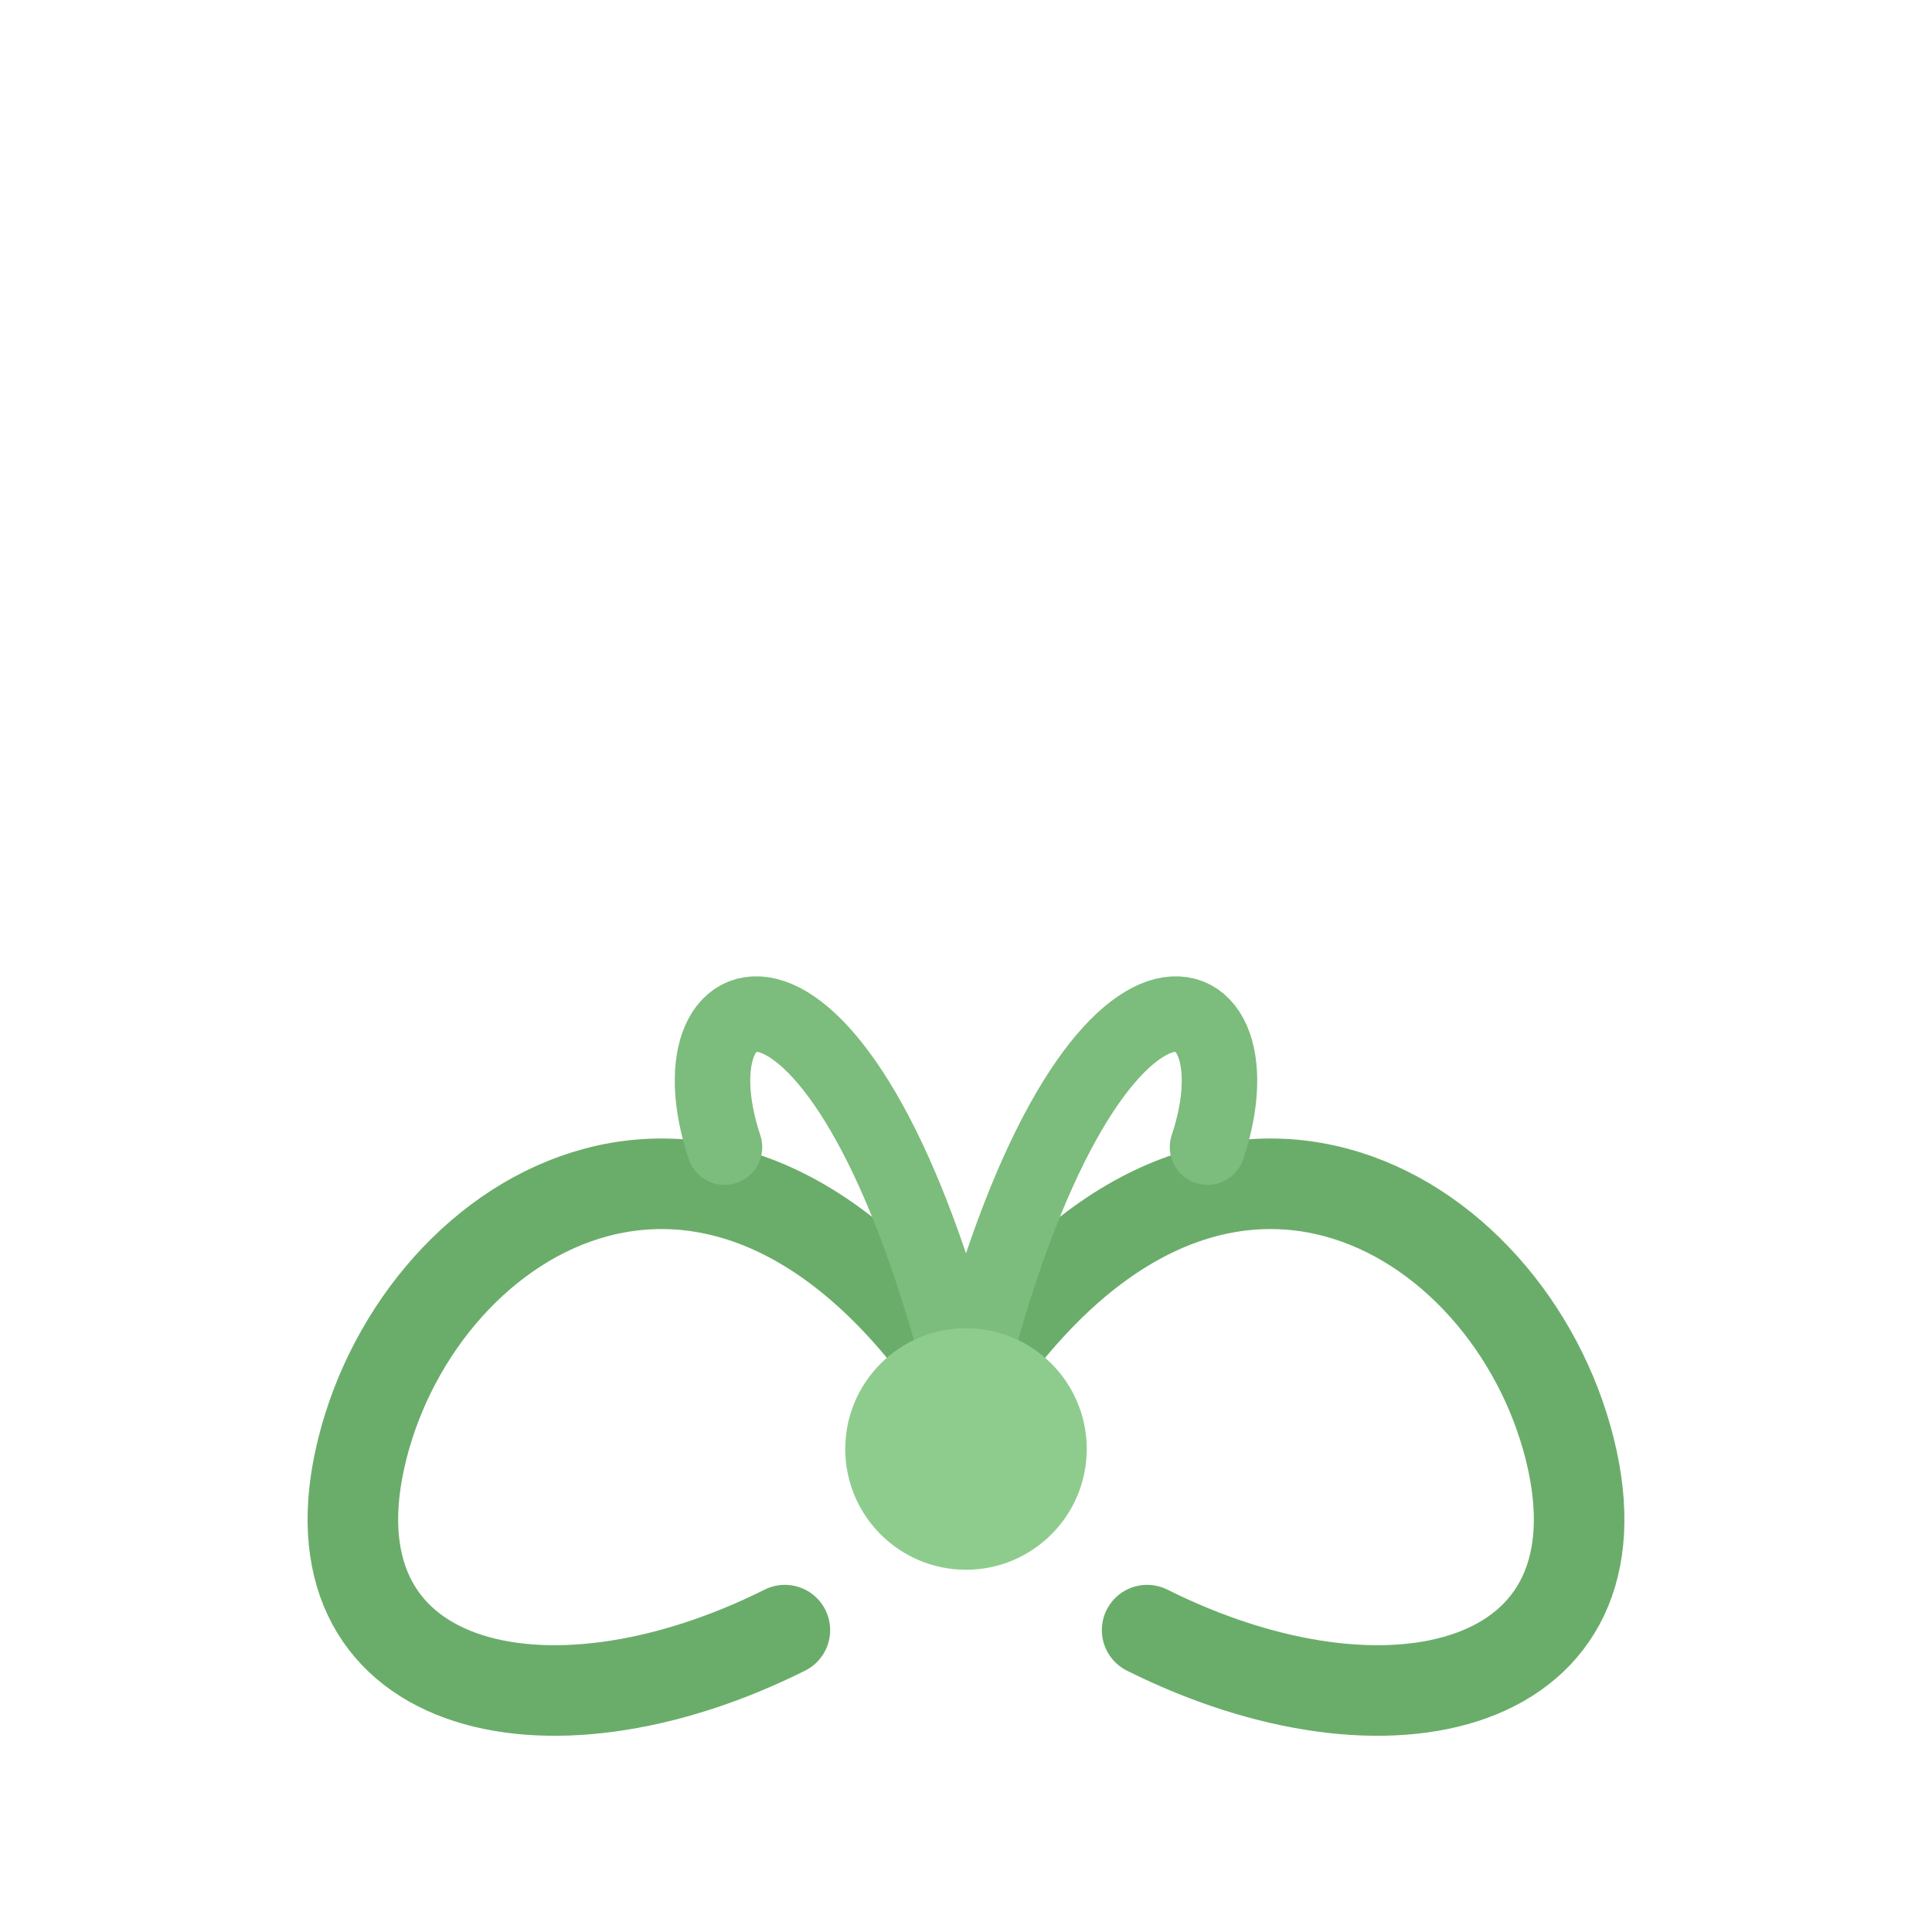
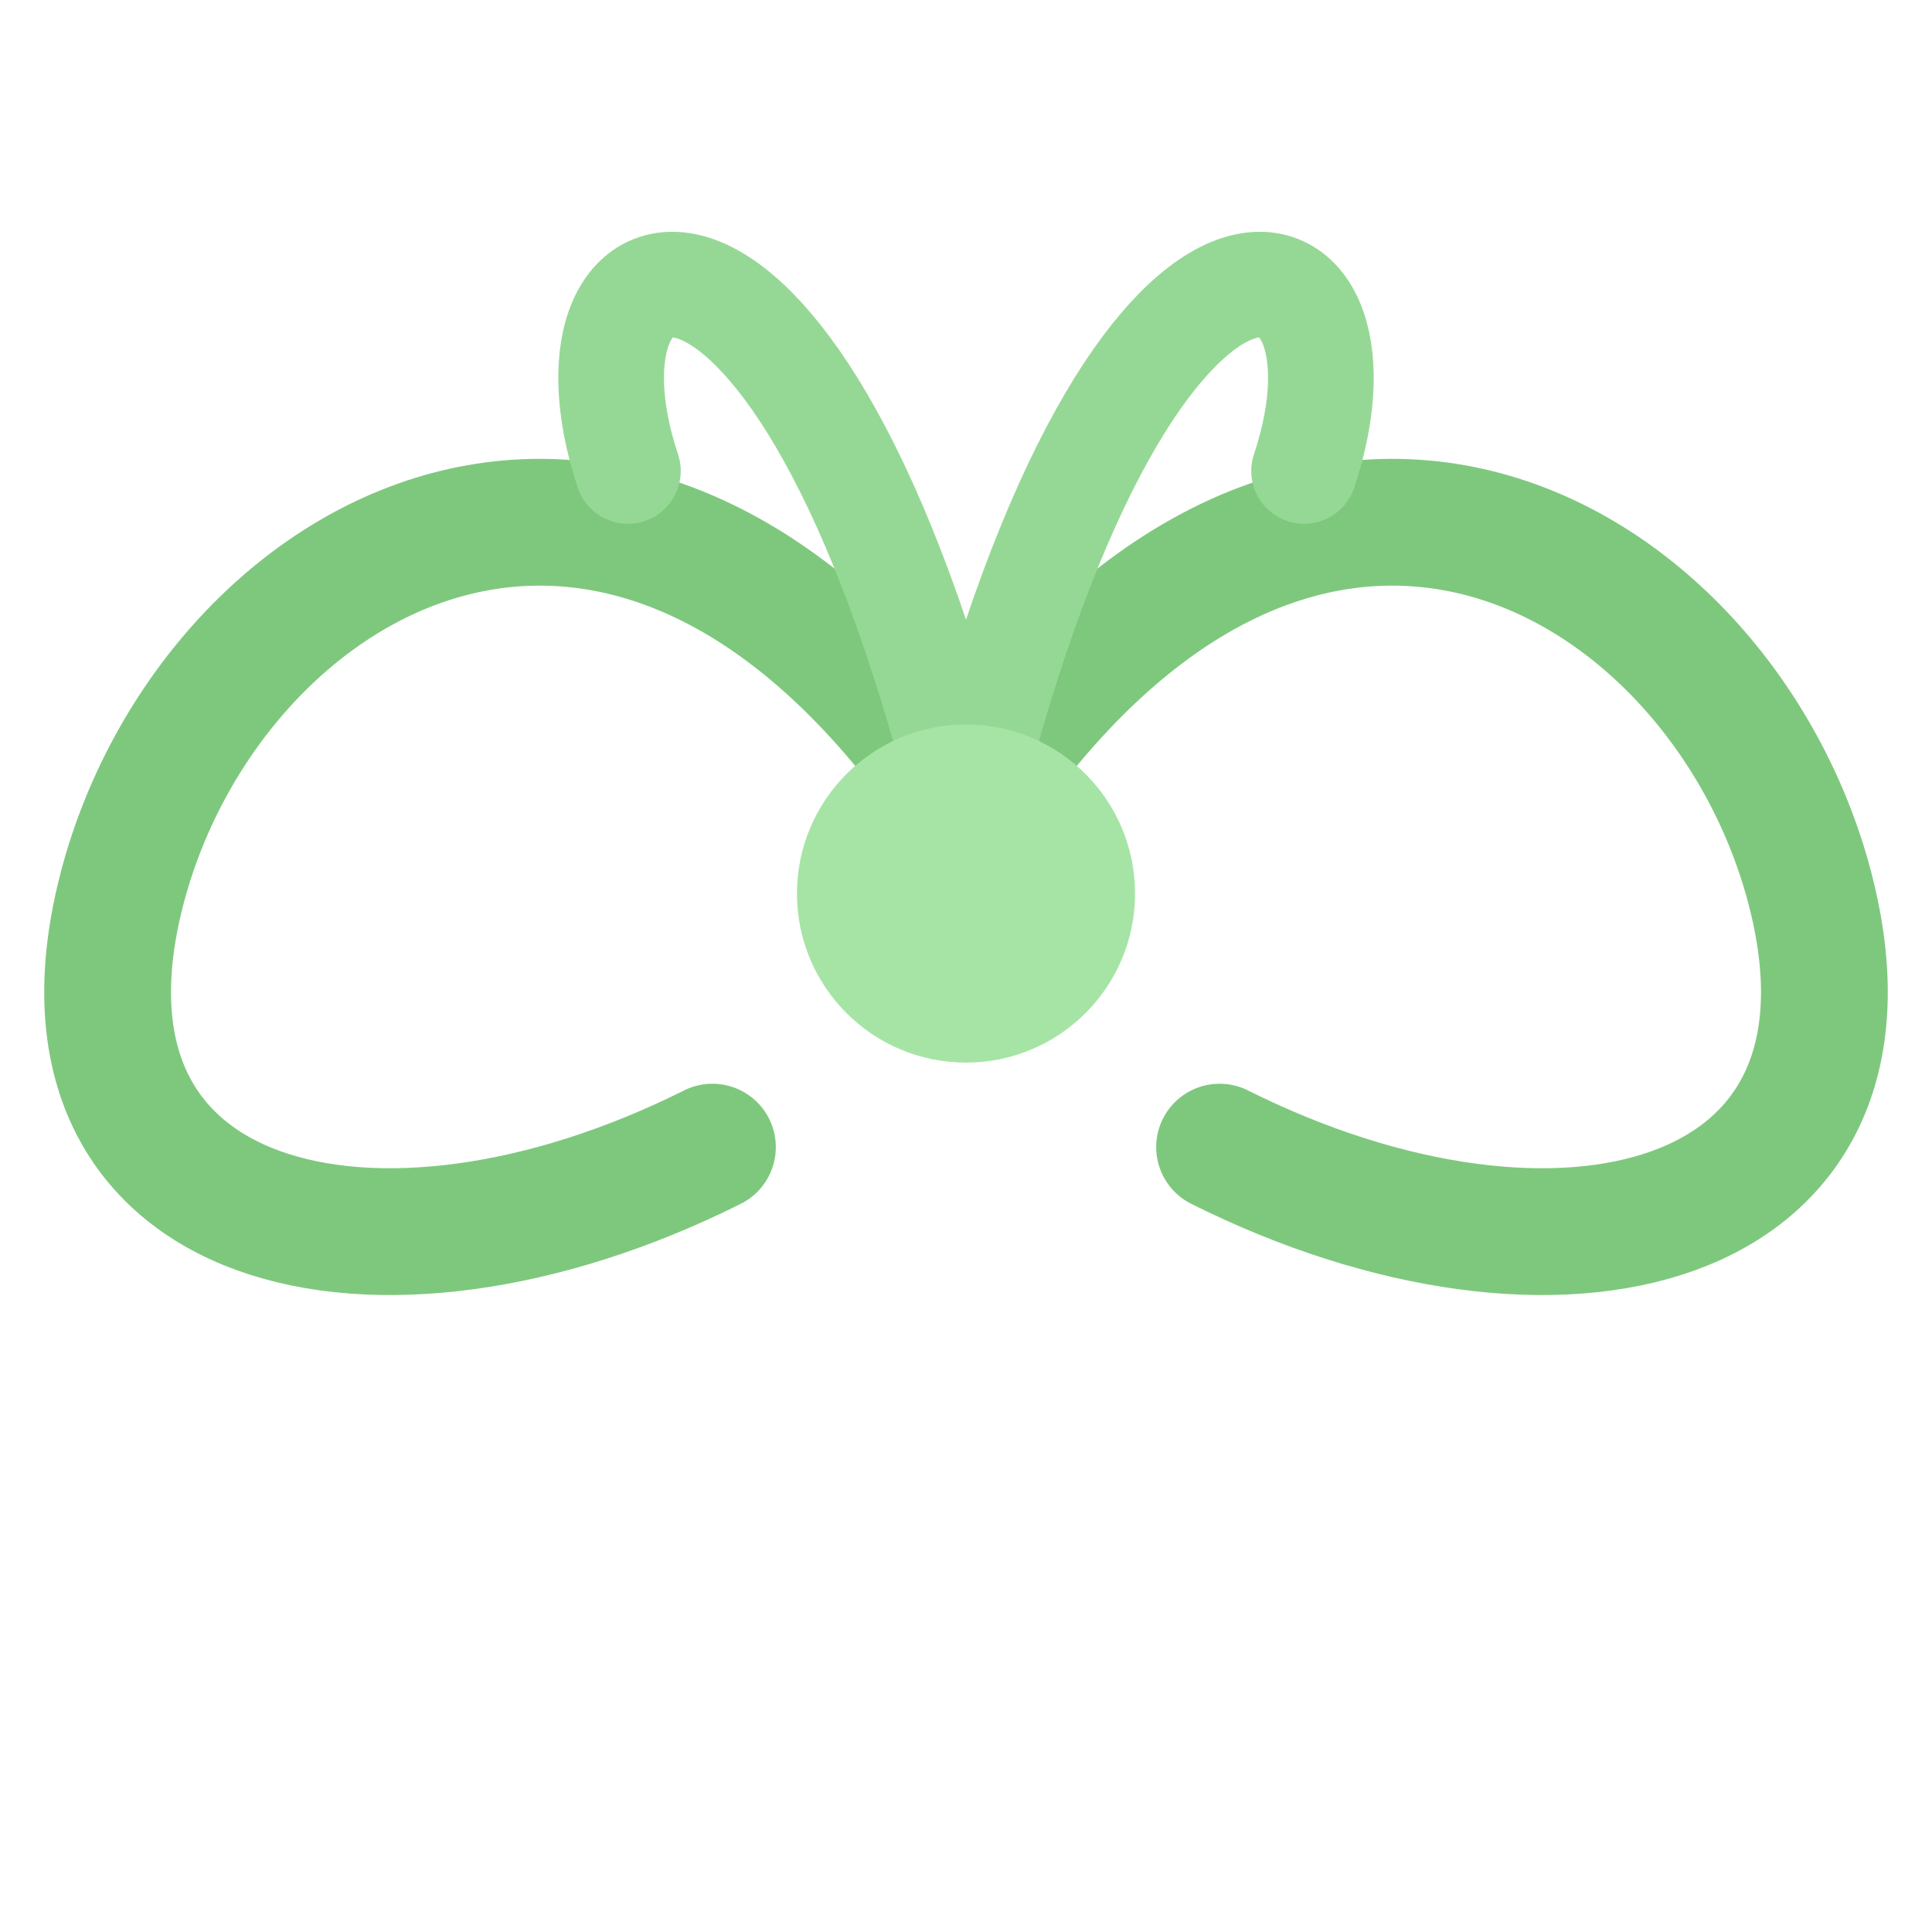
<svg xmlns="http://www.w3.org/2000/svg" viewBox="0 0 64 64" width="64" height="64">
-   <g transform="translate(32,54)">
-     <path d="M0,-8 C-8,-20 -18,-14 -20,-6 C-22,2 -14,4 -6,0" fill="none" stroke="#6aad6a" stroke-width="3" stroke-linecap="round" />
-     <path d="M0,-8 C8,-20 18,-14 20,-6 C22,2 14,4 6,0" fill="none" stroke="#6aad6a" stroke-width="3" stroke-linecap="round" />
-     <path d="M0,-8 C-4,-24 -10,-22 -8,-16" fill="none" stroke="#7cbc7c" stroke-width="2.5" stroke-linecap="round" />
-     <path d="M0,-8 C4,-24 10,-22 8,-16" fill="none" stroke="#7cbc7c" stroke-width="2.5" stroke-linecap="round" />
-     <circle cx="0" cy="-6" r="4" fill="#8ecc8e" />
+   <g transform="translate(32,38) scale(1.4)">
+     <path d="M0,-8 C-8,-20 -18,-14 -20,-6 C-22,2 -14,4 -6,0" fill="none" stroke="#7ec87e" stroke-width="3" stroke-linecap="round" />
+     <path d="M0,-8 C8,-20 18,-14 20,-6 C22,2 14,4 6,0" fill="none" stroke="#7ec87e" stroke-width="3" stroke-linecap="round" />
+     <path d="M0,-8 C-4,-24 -10,-22 -8,-16" fill="none" stroke="#95d895" stroke-width="2.5" stroke-linecap="round" />
+     <path d="M0,-8 C4,-24 10,-22 8,-16" fill="none" stroke="#95d895" stroke-width="2.5" stroke-linecap="round" />
+     <circle cx="0" cy="-6" r="4" fill="#a6e4a6" />
  </g>
</svg>
